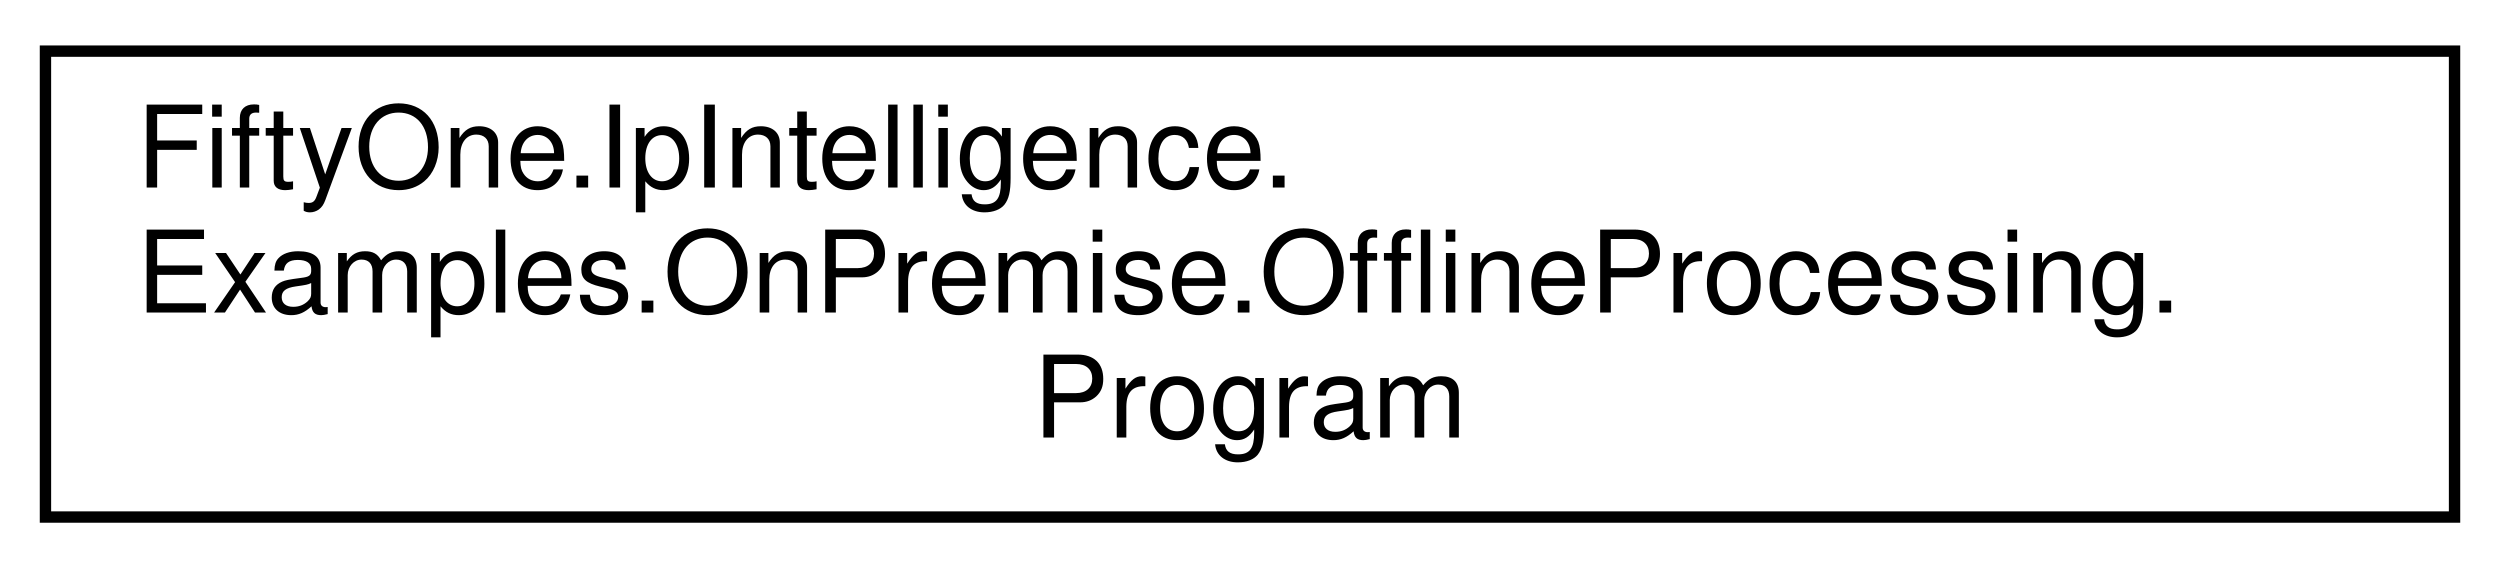
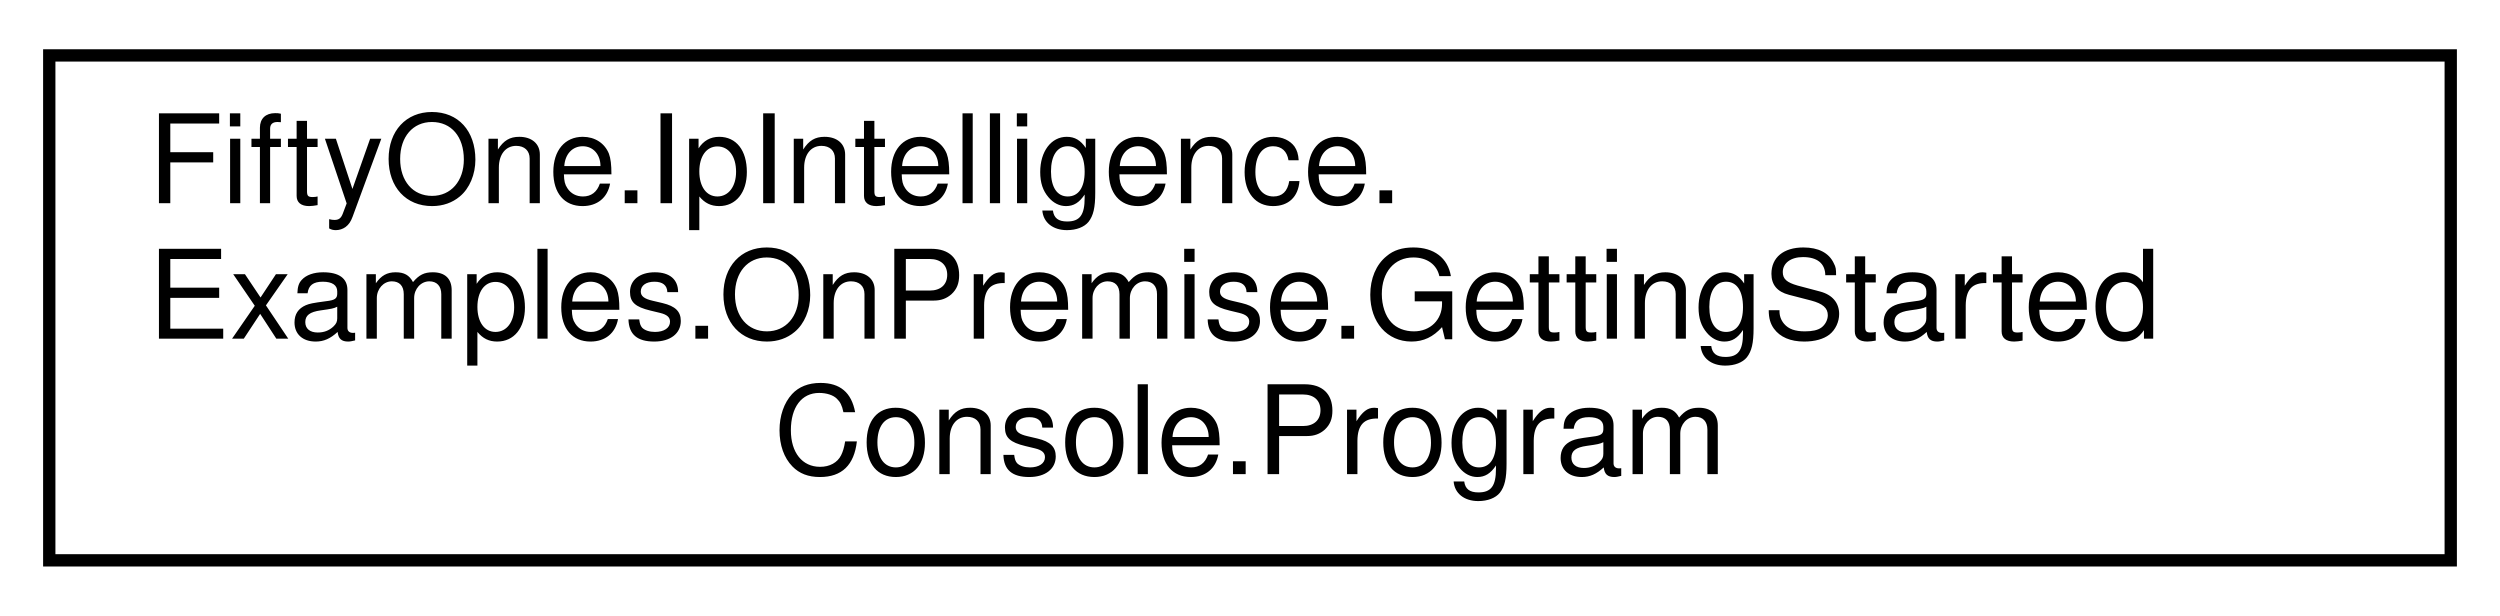
- <svg xmlns="http://www.w3.org/2000/svg" xmlns:xlink="http://www.w3.org/1999/xlink" width="220pt" height="50pt" viewBox="0.00 0.00 220.00 50.00">
+ <svg xmlns="http://www.w3.org/2000/svg" xmlns:xlink="http://www.w3.org/1999/xlink" width="203pt" height="50pt" viewBox="0.00 0.00 203.00 50.00">
  <g id="graph0" class="graph" transform="scale(1 1) rotate(0) translate(4 46)">
    <g id="node1" class="node">
      <g id="a_node1">
-         <a xlink:href="class_fifty_one_1_1_ip_intelligence_1_1_examples_1_1_on_premise_1_1_offline_processing_1_1_program.html" target="_top" xlink:title=" ">
-           <polygon fill="none" stroke="black" points="0,-0.5 0,-41.5 212,-41.5 212,-0.5 0,-0.5" />
+         <a xlink:href="class_fifty_one_1_1_ip_intelligence_1_1_examples_1_1_on_premise_1_1_getting_started_console_1_1_program.html" target="_top" xlink:title=" ">
+           <polygon fill="none" stroke="black" points="0,-0.5 0,-41.5 195,-41.5 195,-0.5 0,-0.5" />
          <text text-anchor="start" x="8" y="-29.5" font-family="Helvetica,sans-Serif" font-size="10.00">FiftyOne.IpIntelligence.</text>
-           <text text-anchor="start" x="8" y="-18.5" font-family="Helvetica,sans-Serif" font-size="10.00">Examples.OnPremise.OfflineProcessing.</text>
-           <text text-anchor="middle" x="106" y="-7.5" font-family="Helvetica,sans-Serif" font-size="10.00">Program</text>
+           <text text-anchor="start" x="8" y="-18.5" font-family="Helvetica,sans-Serif" font-size="10.00">Examples.OnPremise.GettingStarted</text>
+           <text text-anchor="middle" x="97.5" y="-7.5" font-family="Helvetica,sans-Serif" font-size="10.00">Console.Program</text>
        </a>
      </g>
    </g>
  </g>
</svg>
